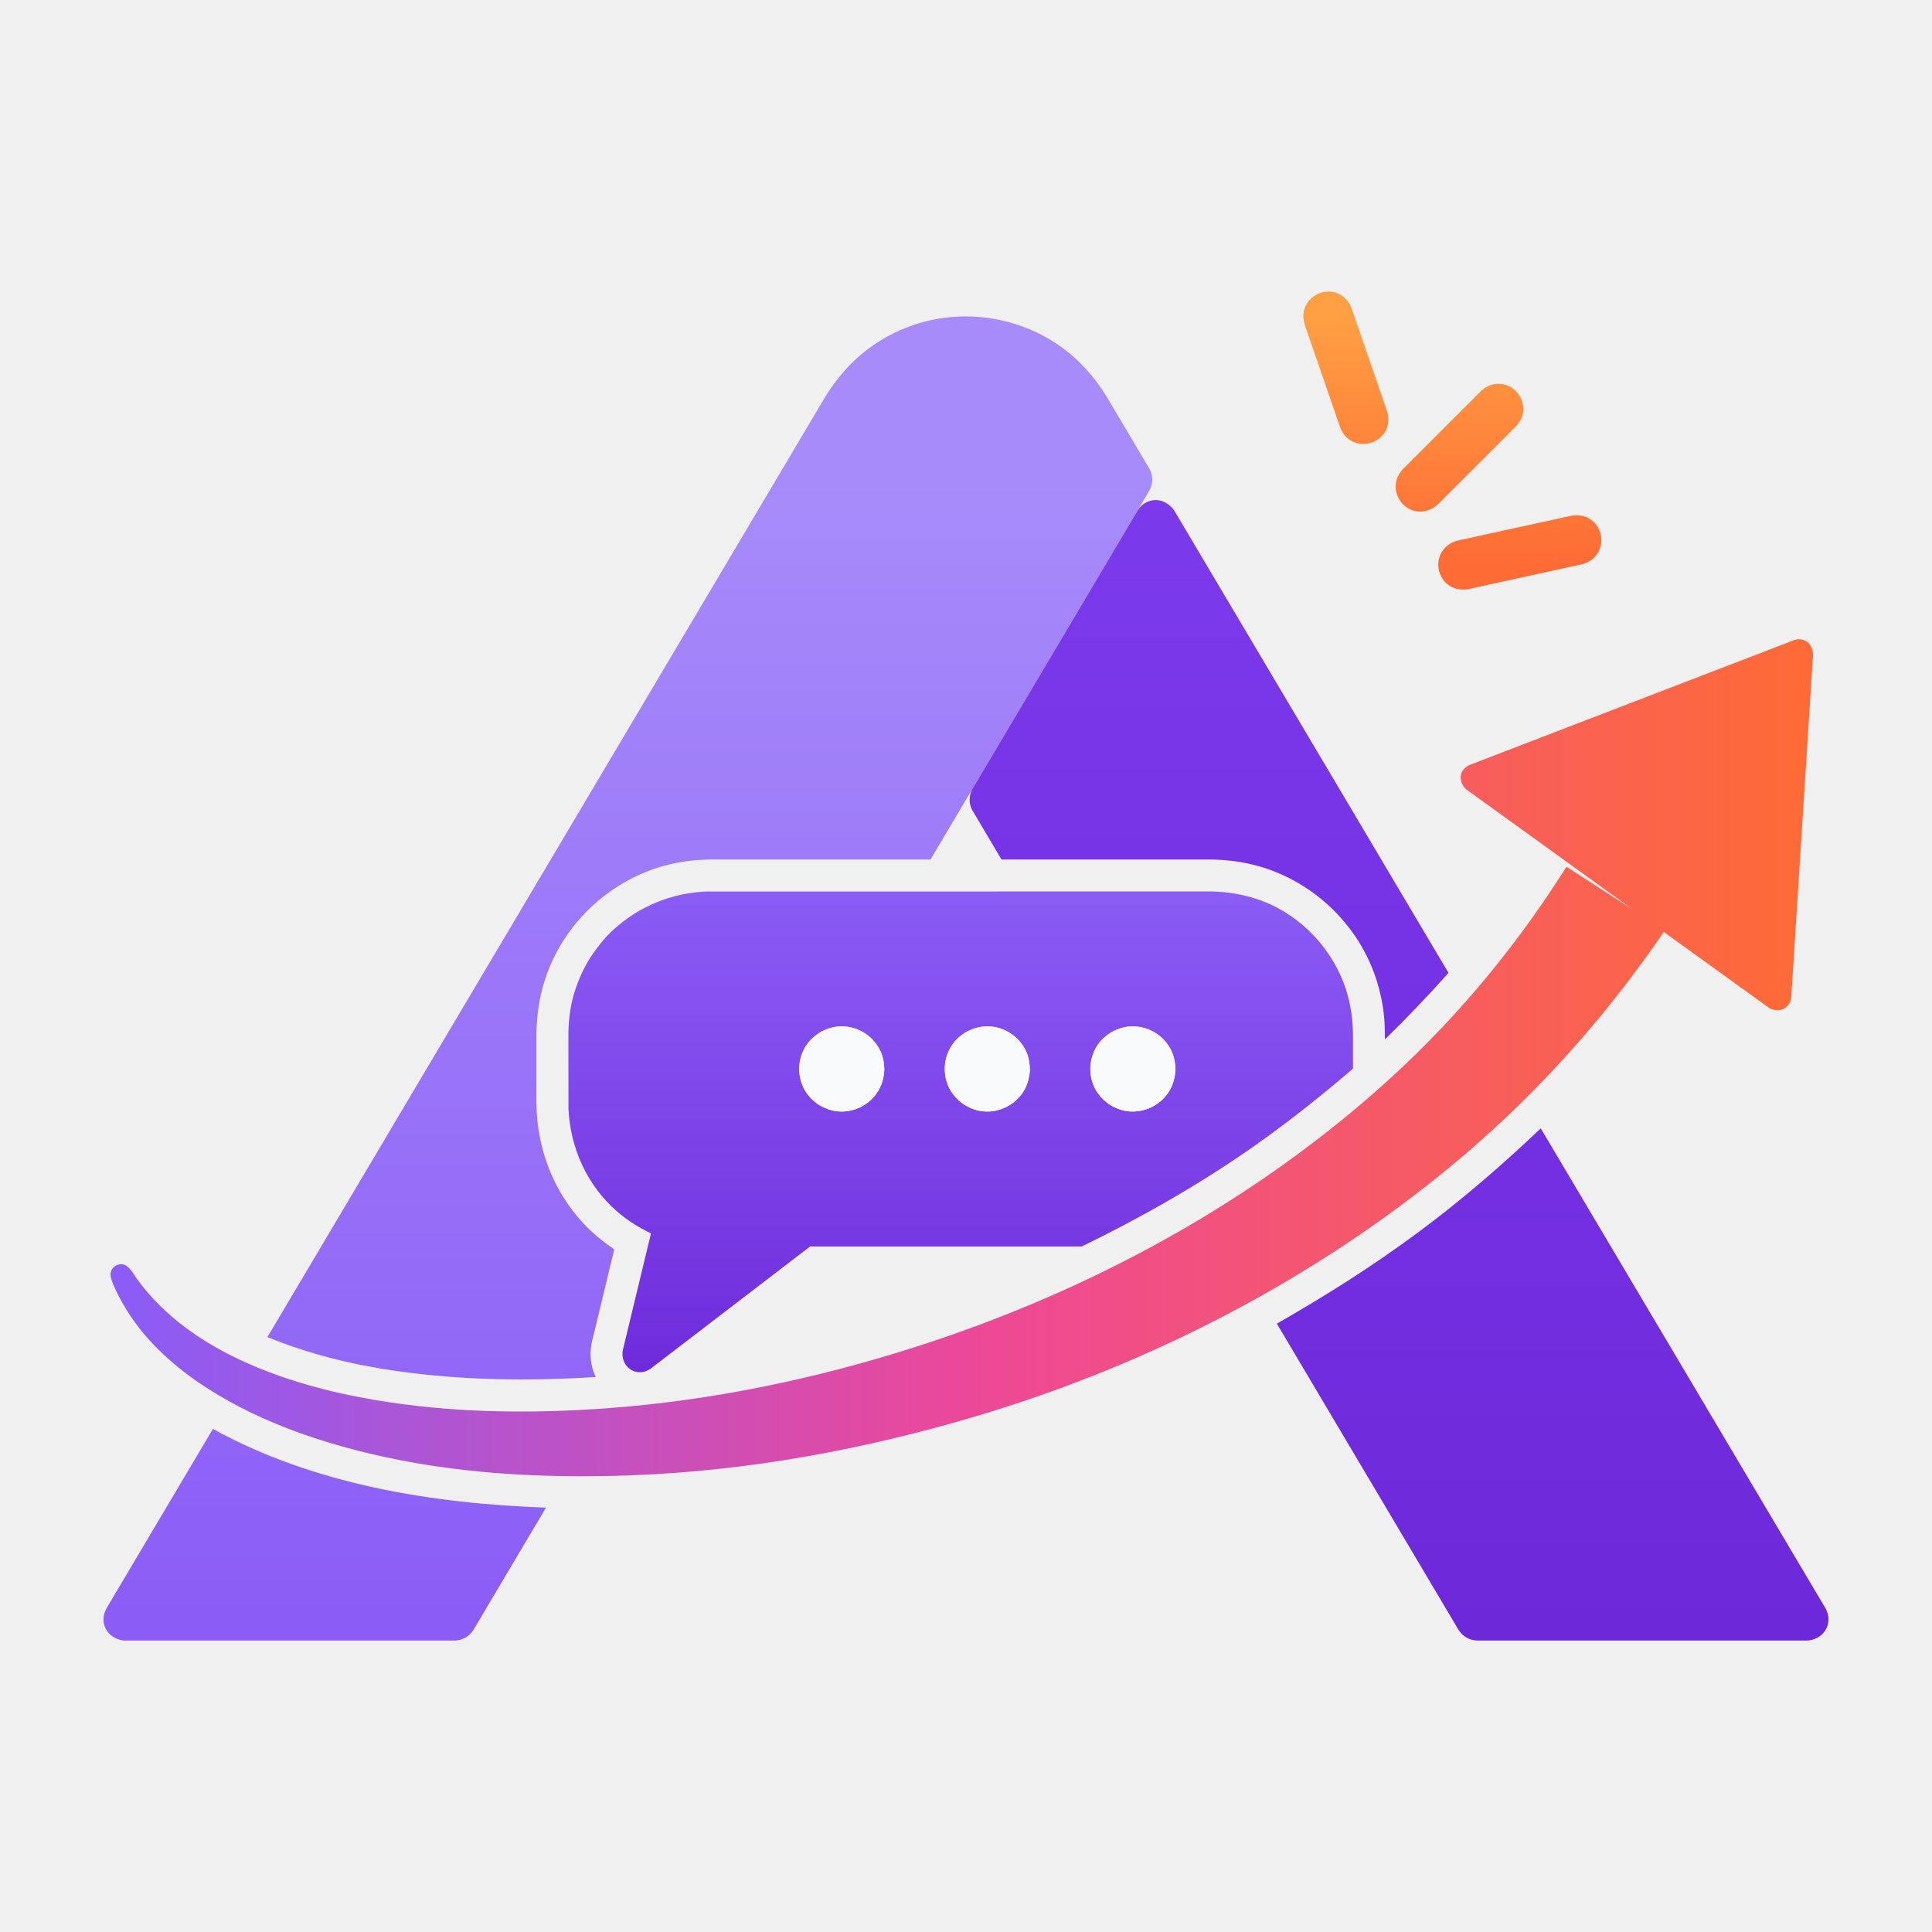
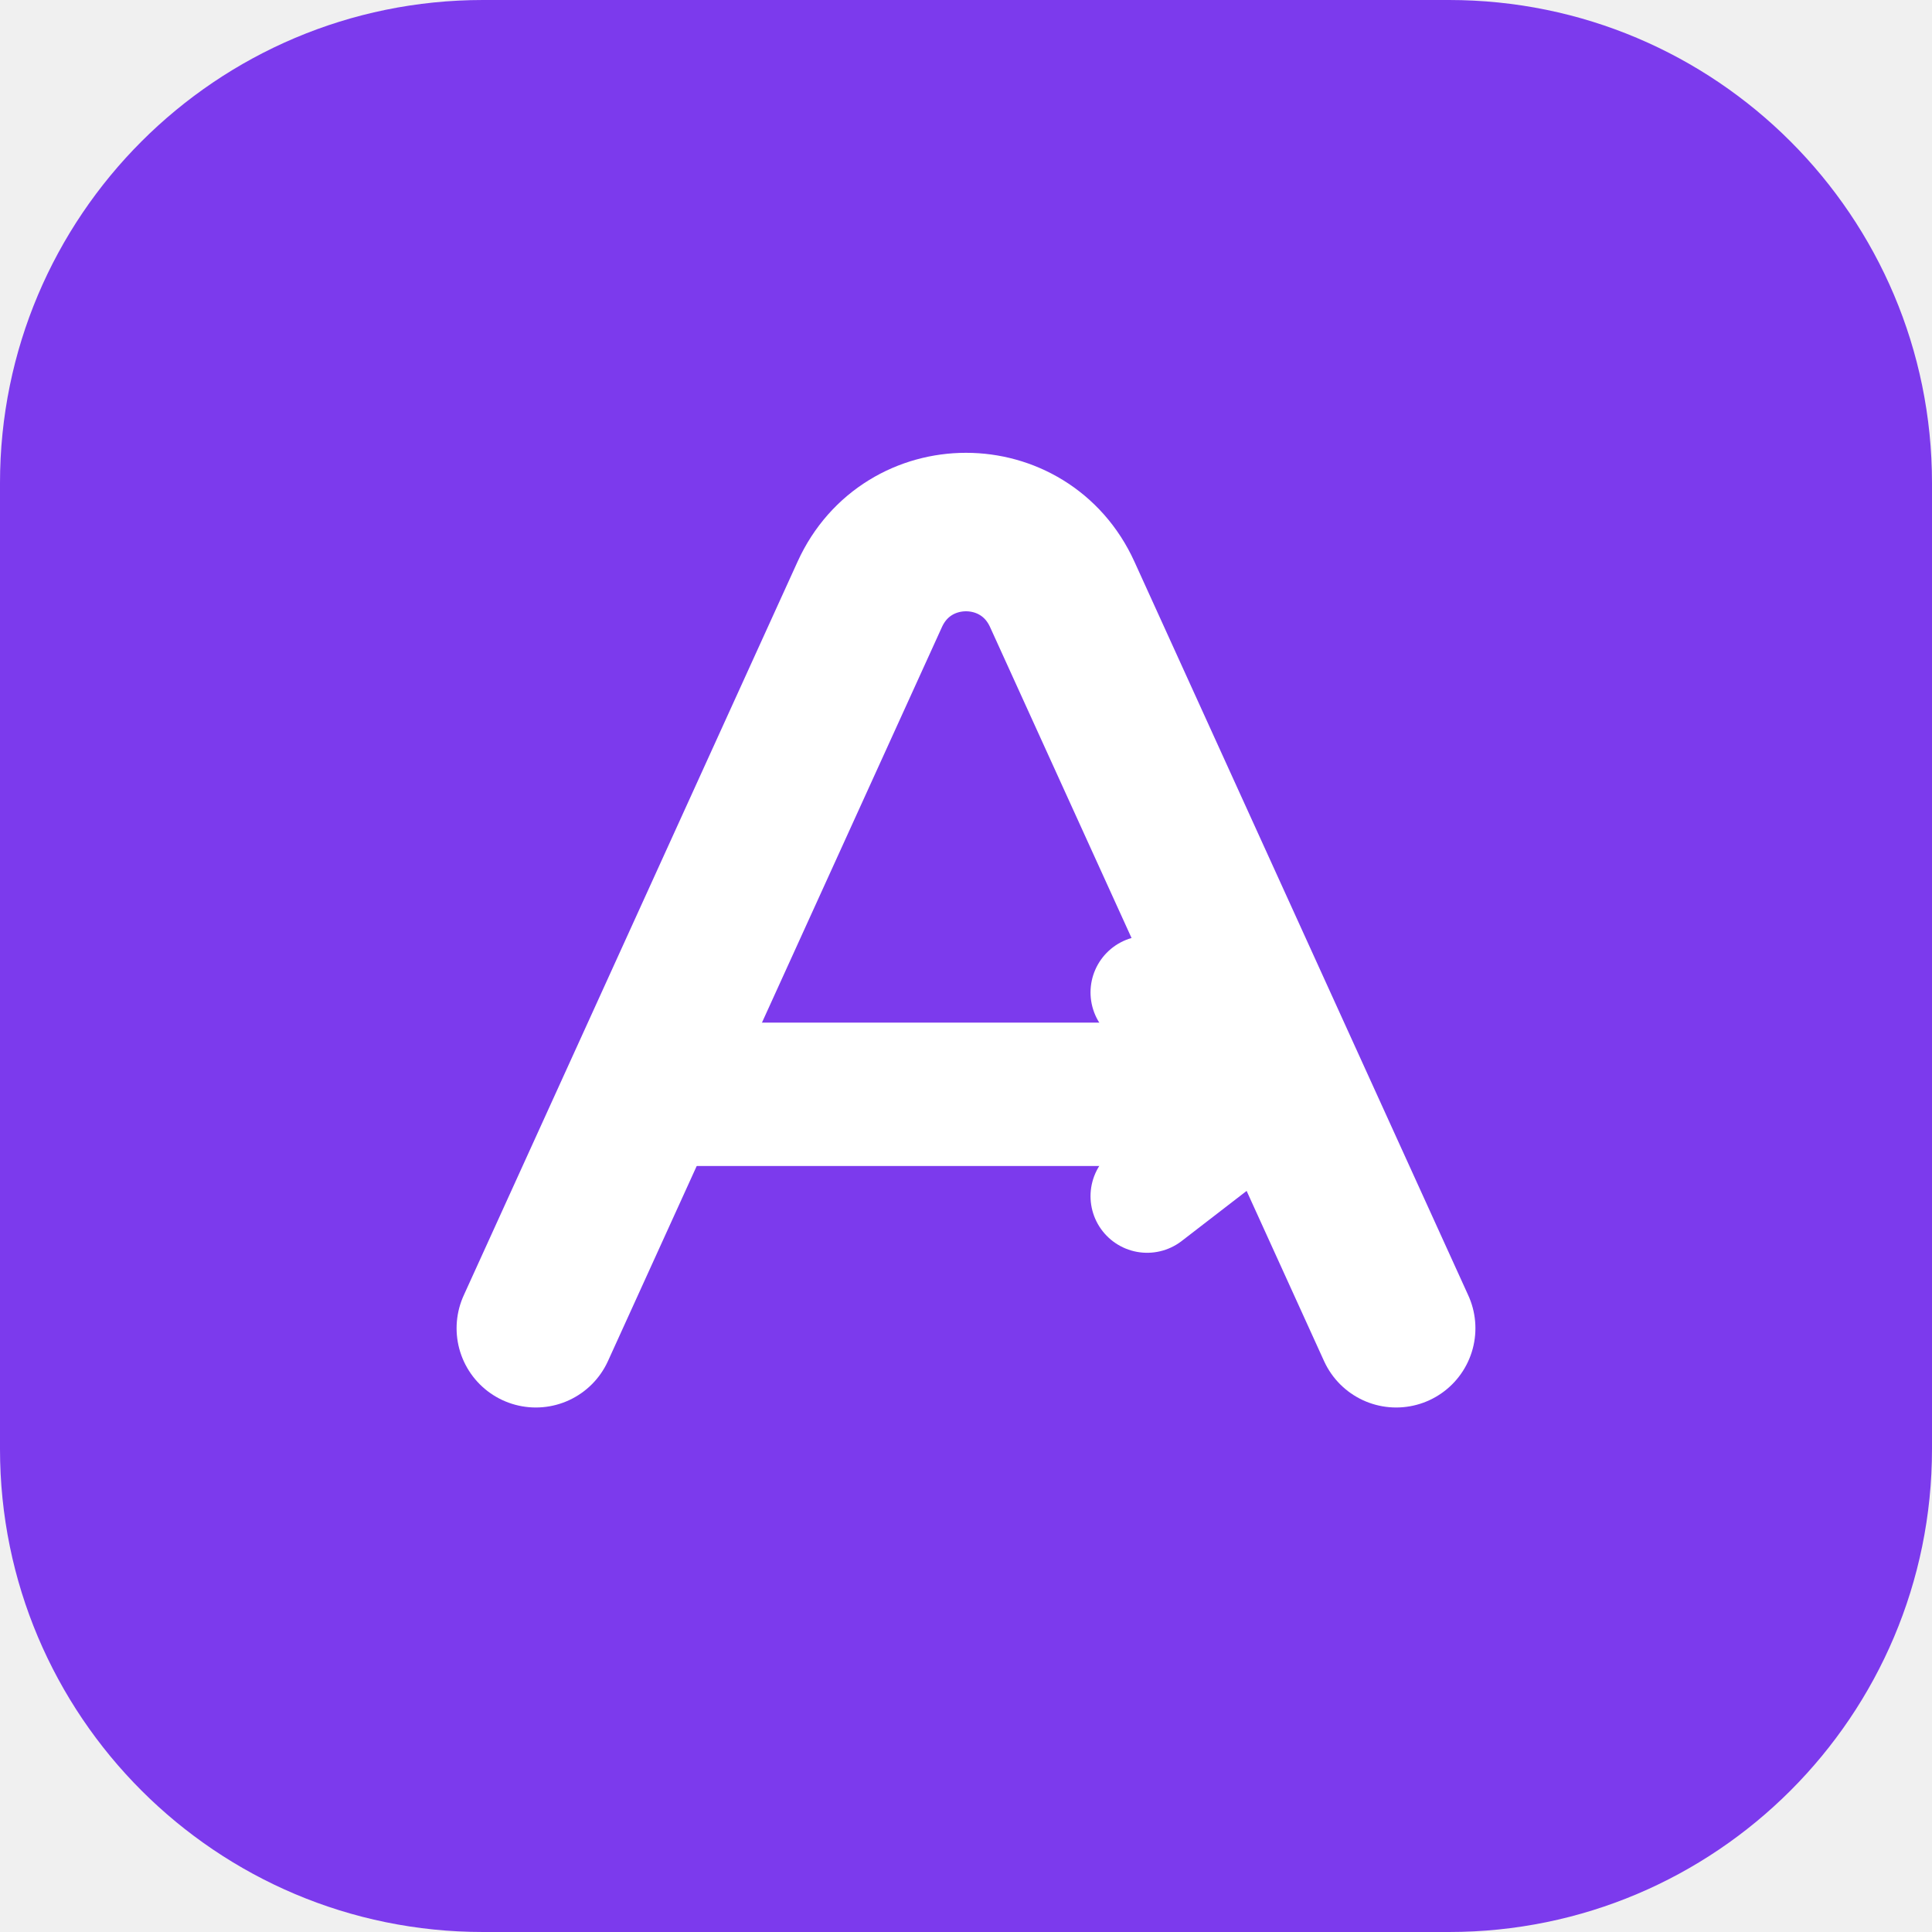
- <svg xmlns="http://www.w3.org/2000/svg" version="1.2" baseProfile="tiny-ps" viewBox="0 0 544.2 544.2" width="544.2" height="544.2">
-   <defs>
-     <linearGradient id="iL" gradientUnits="userSpaceOnUse" x1="0" y1="85" x2="0" y2="412">
-       <stop offset="0" stop-color="#A78BFA" />
-       <stop offset="1" stop-color="#8B5CF6" />
-     </linearGradient>
-     <linearGradient id="iR" gradientUnits="userSpaceOnUse" x1="0" y1="85" x2="0" y2="412">
-       <stop offset="0" stop-color="#7C3AED" />
-       <stop offset="1" stop-color="#6D28D9" />
-     </linearGradient>
-     <linearGradient id="iB" gradientUnits="userSpaceOnUse" x1="0" y1="201" x2="0" y2="344">
-       <stop offset="0" stop-color="#8B5CF6" />
-       <stop offset="1" stop-color="#6D28D9" />
-     </linearGradient>
-     <linearGradient id="iS" gradientUnits="userSpaceOnUse" x1="18" y1="0" x2="495" y2="0">
-       <stop offset="0" stop-color="#8B5CF6" />
-       <stop offset="0.5" stop-color="#EC4899" />
-       <stop offset="1" stop-color="#FF6B35" />
-     </linearGradient>
-     <linearGradient id="iK" gradientUnits="userSpaceOnUse" x1="0" y1="39" x2="0" y2="109">
-       <stop offset="0" stop-color="#FF9F43" />
-       <stop offset="1" stop-color="#FF6B35" />
-     </linearGradient>
-   </defs>
-   <g transform="translate(16.10 50.10) scale(1)">
-     <path fill="url(#iL)" fill-rule="evenodd" d="M295.59 61.57L307.77 82.11C308.75 84.11 308.68 86.08 307.67 88.06L246.01 192L184.04 192C178.70 192.08 173.40 192.83 168.33 194.58C153.96 199.51 142.45 210.91 137.58 225.33C135.87 230.36 135.10 235.59 135 240.89L135 261.03C135.23 273.50 139.72 285.40 148.29 294.55C150.88 297.32 153.80 299.69 156.92 301.83L150.57 328.15C149.91 331.54 150.24 334.63 151.70 337.77C132.95 338.96 114.17 338.73 95.55 336.08C83.13 334.32 70.84 331.29 59.23 326.52L216.41 61.57C219.87 55.98 224.22 51.08 229.64 47.30C233.42 44.67 237.58 42.60 241.96 41.20C255.46 36.87 270.54 39.12 282.20 47.19C287.68 50.99 292.10 55.91 295.59 61.57ZM117.23 409.06C116.01 410.85 114.43 411.79 112.26 412L18.85 412C15.62 411.73 12.86 409.15 13.06 405.75C13.11 404.73 13.42 403.84 13.89 402.94L43.87 352.40C72.40 368.09 105.52 373.39 137.69 374.57L117.23 409.06Z" />
-     <path fill="url(#iR)" fill-rule="evenodd" d="M257.63 177.87C256.77 175.96 256.83 174.15 257.72 172.26L304.43 93.53C305.10 92.65 305.73 91.95 306.73 91.43C309.71 89.89 312.83 91.14 314.65 93.70L391.91 223.94C386.14 230.40 380.21 236.63 374 242.67C373.98 240.47 373.97 238.31 373.75 236.12C373.32 231.81 372.31 227.58 370.78 223.53C365.65 209.97 354.38 199.21 340.67 194.58C335.58 192.85 330.32 192.09 324.96 192L265.99 192L257.63 177.87ZM498.11 402.94C498.60 403.90 498.94 404.85 498.95 405.95C498.98 409.35 496.23 411.84 492.95 412L399.93 412C397.70 411.89 396.03 410.89 394.77 409.06L343.56 322.74C357.28 314.91 370.60 306.49 383.30 297.07C395.48 288.04 406.92 278.19 417.89 267.73L498.11 402.94Z" />
-     <path fill="url(#iB)" fill-rule="evenodd" d="M166.95 335.59C166.11 336.06 165.31 336.40 164.33 336.43C160.97 336.53 158.72 333.42 159.32 330.26L167.26 297.33C163.81 295.62 160.60 293.67 157.69 291.13C149.27 283.78 144.54 273.31 144.02 262.23L144 241.04C144.07 236.64 144.66 232.23 146.15 228.07C147.32 224.78 148.80 221.59 150.79 218.71C152.53 216.20 154.45 213.81 156.72 211.75C163.98 205.14 172.99 201.48 182.77 201.02L324.96 201C329.36 201.08 333.58 201.74 337.78 203.10C349.10 206.76 358.29 215.91 362.46 226.99C364.17 231.51 364.91 236.23 365 241.04L365 250.92C355.83 258.80 346.41 266.26 336.50 273.19C321.35 283.78 305.22 292.90 288.62 301L212.09 301L166.95 335.59ZM233 251C232.92 249.40 232.70 247.90 232.09 246.41C230.25 241.97 225.80 239 221 239C218.98 239 217.15 239.56 215.34 240.42C213.97 241.24 212.75 242.14 211.72 243.39C208.68 247.10 208.15 252.42 210.42 256.66C211.37 258.44 212.72 259.78 214.33 260.98C216.05 262.01 217.81 262.74 219.82 262.94C224.60 263.41 229.32 260.89 231.58 256.66C232.54 254.87 232.90 253 233 251ZM273.99 251.39C273.97 249.79 273.80 248.28 273.23 246.77C271.54 242.28 267.19 239.16 262.39 239.01C260.37 238.94 258.53 239.44 256.69 240.24C255.29 241.01 254.04 241.87 252.98 243.09C249.81 246.70 249.11 252 251.24 256.31C252.13 258.12 253.44 259.51 255.01 260.75C256.69 261.84 258.43 262.63 260.43 262.90C265.19 263.52 269.99 261.16 272.39 257C273.40 255.25 273.83 253.39 273.99 251.39ZM314.99 251.39C314.96 249.39 314.66 247.51 313.76 245.69C311.64 241.39 307.01 238.71 302.22 239.03C300.61 239.13 299.16 239.60 297.69 240.24C296.29 241.01 295.04 241.87 293.98 243.09C290.81 246.70 290.11 252 292.24 256.31C293.13 258.12 294.44 259.51 296.01 260.75C297.69 261.84 299.43 262.63 301.43 262.90C306.19 263.52 310.99 261.16 313.39 257C314.40 255.25 314.83 253.39 314.99 251.39Z" />
-     <path fill="#F8FAFC" fill-rule="evenodd" d="M232.99 251.39C232.83 253.39 232.40 255.25 231.39 257C228.99 261.16 224.19 263.52 219.43 262.90C217.83 262.69 216.42 262.12 215 261.39C213.66 260.53 212.46 259.58 211.48 258.31C208.56 254.50 208.21 249.16 210.61 245C211.62 243.25 213.02 241.95 214.66 240.81C216.41 239.84 218.19 239.16 220.22 239.03C225.01 238.71 229.64 241.39 231.76 245.69C232.66 247.51 232.96 249.39 232.99 251.39ZM273.97 251.78C273.75 253.78 273.26 255.62 272.19 257.34C269.65 261.41 264.78 263.62 260.05 262.84C258.45 262.58 257.06 261.97 255.66 261.19C254.02 260.05 252.62 258.75 251.61 257C249.21 252.84 249.56 247.50 252.48 243.69C253.46 242.42 254.66 241.47 256 240.61C257.78 239.69 259.58 239.07 261.61 239.01C266.41 238.85 270.95 241.67 272.93 246.05C273.77 247.89 274.01 249.78 273.97 251.78ZM314.97 251.78C314.75 253.78 314.26 255.62 313.19 257.34C310.65 261.41 305.78 263.62 301.05 262.84C299.45 262.58 298.06 261.97 296.66 261.19C295.02 260.05 293.62 258.75 292.61 257C290.21 252.84 290.56 247.50 293.48 243.69C294.46 242.42 295.66 241.47 297 240.61C298.78 239.69 300.58 239.07 302.61 239.01C307.41 238.85 311.95 241.67 313.93 246.05C314.77 247.89 315.01 249.78 314.97 251.78Z" />
-     <path fill="url(#iS)" fill-rule="evenodd" d="M425.14 194.04L443.80 206.10L396.79 172.17C395.30 170.67 394.71 168.31 396.23 166.56C396.72 165.99 397.23 165.67 397.90 165.35L489.30 130.19C489.90 130.04 490.06 129.96 490.72 129.97C493.13 130.04 494.53 132.01 494.60 134.23L488.46 230.77C488.33 231.56 488.18 232.18 487.72 232.85C486.49 234.62 484.28 234.84 482.46 233.98L452.55 212.42C441.80 228.15 429.82 242.82 416.49 256.44C401.08 272.19 383.86 286.22 365.63 298.57C333.16 320.55 297.07 337.36 259.52 348.61C227.80 358.11 194.88 364.22 161.75 365.46C137.11 366.38 112.06 365.09 88.01 359.34C71.37 355.36 55.10 349.47 40.79 339.96C31.99 334.11 23.73 326.40 18.51 317.12C17.49 315.31 16.50 313.47 15.74 311.53C15.20 310.13 14.63 308.89 15.40 307.50C15.61 307.13 15.91 306.80 16.25 306.56C16.54 306.37 16.80 306.23 17.13 306.13C19.91 305.28 21.33 308.59 22.61 310.33L23.94 312.08C32.24 322.61 43.88 329.90 56.15 334.99C68.31 340.03 81.25 343.09 94.24 344.99C114.19 347.91 134.44 348.04 154.52 346.60C184.04 344.47 213.36 338.38 241.53 329.38C278.46 317.59 313.84 300.48 345.41 277.92C362.99 265.36 379.50 251.08 394.04 235.07C405.64 222.29 415.94 208.63 425.14 194.04Z" />
-     <path fill="url(#iK)" fill-rule="evenodd" d="M426.73 95.12C428.67 94.86 430.55 95.18 432.16 96.37C435.68 98.97 435.97 104.49 432.54 107.33C431.63 108.08 430.63 108.53 429.50 108.84L397.50 115.84C396.15 116.04 394.96 116.04 393.66 115.60C389.71 114.27 387.89 109.48 389.76 105.82C390.74 103.90 392.46 102.71 394.50 102.16L426.73 95.12ZM401.38 59.74C402.40 58.90 403.55 58.31 404.86 58.09C409.67 57.30 413.72 61.65 412.87 66.37C412.61 67.77 411.87 68.90 410.95 69.95L388.95 91.95C387.46 93.26 385.78 94.03 383.77 94C379.33 93.92 376.10 89.42 377.24 85.19C377.57 83.96 378.22 83 379.05 82.05L401.38 59.74ZM374.75 66.16C375.15 67.97 375.05 69.83 374.08 71.47C371.82 75.28 366.53 76.19 363.24 73.13C362.37 72.33 361.82 71.37 361.38 70.28L351.38 41.28C351.01 39.94 350.85 38.59 351.23 37.22C352.52 32.62 358.08 30.47 362.05 33.29C363.28 34.16 364.07 35.34 364.62 36.72L374.75 66.16Z" />
-   </g>
+ <svg xmlns="http://www.w3.org/2000/svg" version="1.2" baseProfile="tiny-ps" width="512" height="512" viewBox="0 0 512 512">
+   <rect x="0" y="0" width="512" height="512" rx="128" fill="#7C3AED" />
+   <path d="M142 352L230.5 157.5C240.5 135.5 271.5 135.5 281.5 157.5L370 352" fill="none" stroke="#FFFFFF" stroke-width="42" stroke-linecap="round" stroke-linejoin="round" />
+   <path d="M182 290H323" fill="none" stroke="#FFFFFF" stroke-width="38" stroke-linecap="round" />
+   <path d="M304 263L339 290L304 317" fill="none" stroke="#FFFFFF" stroke-width="30" stroke-linecap="round" stroke-linejoin="round" />
</svg>
